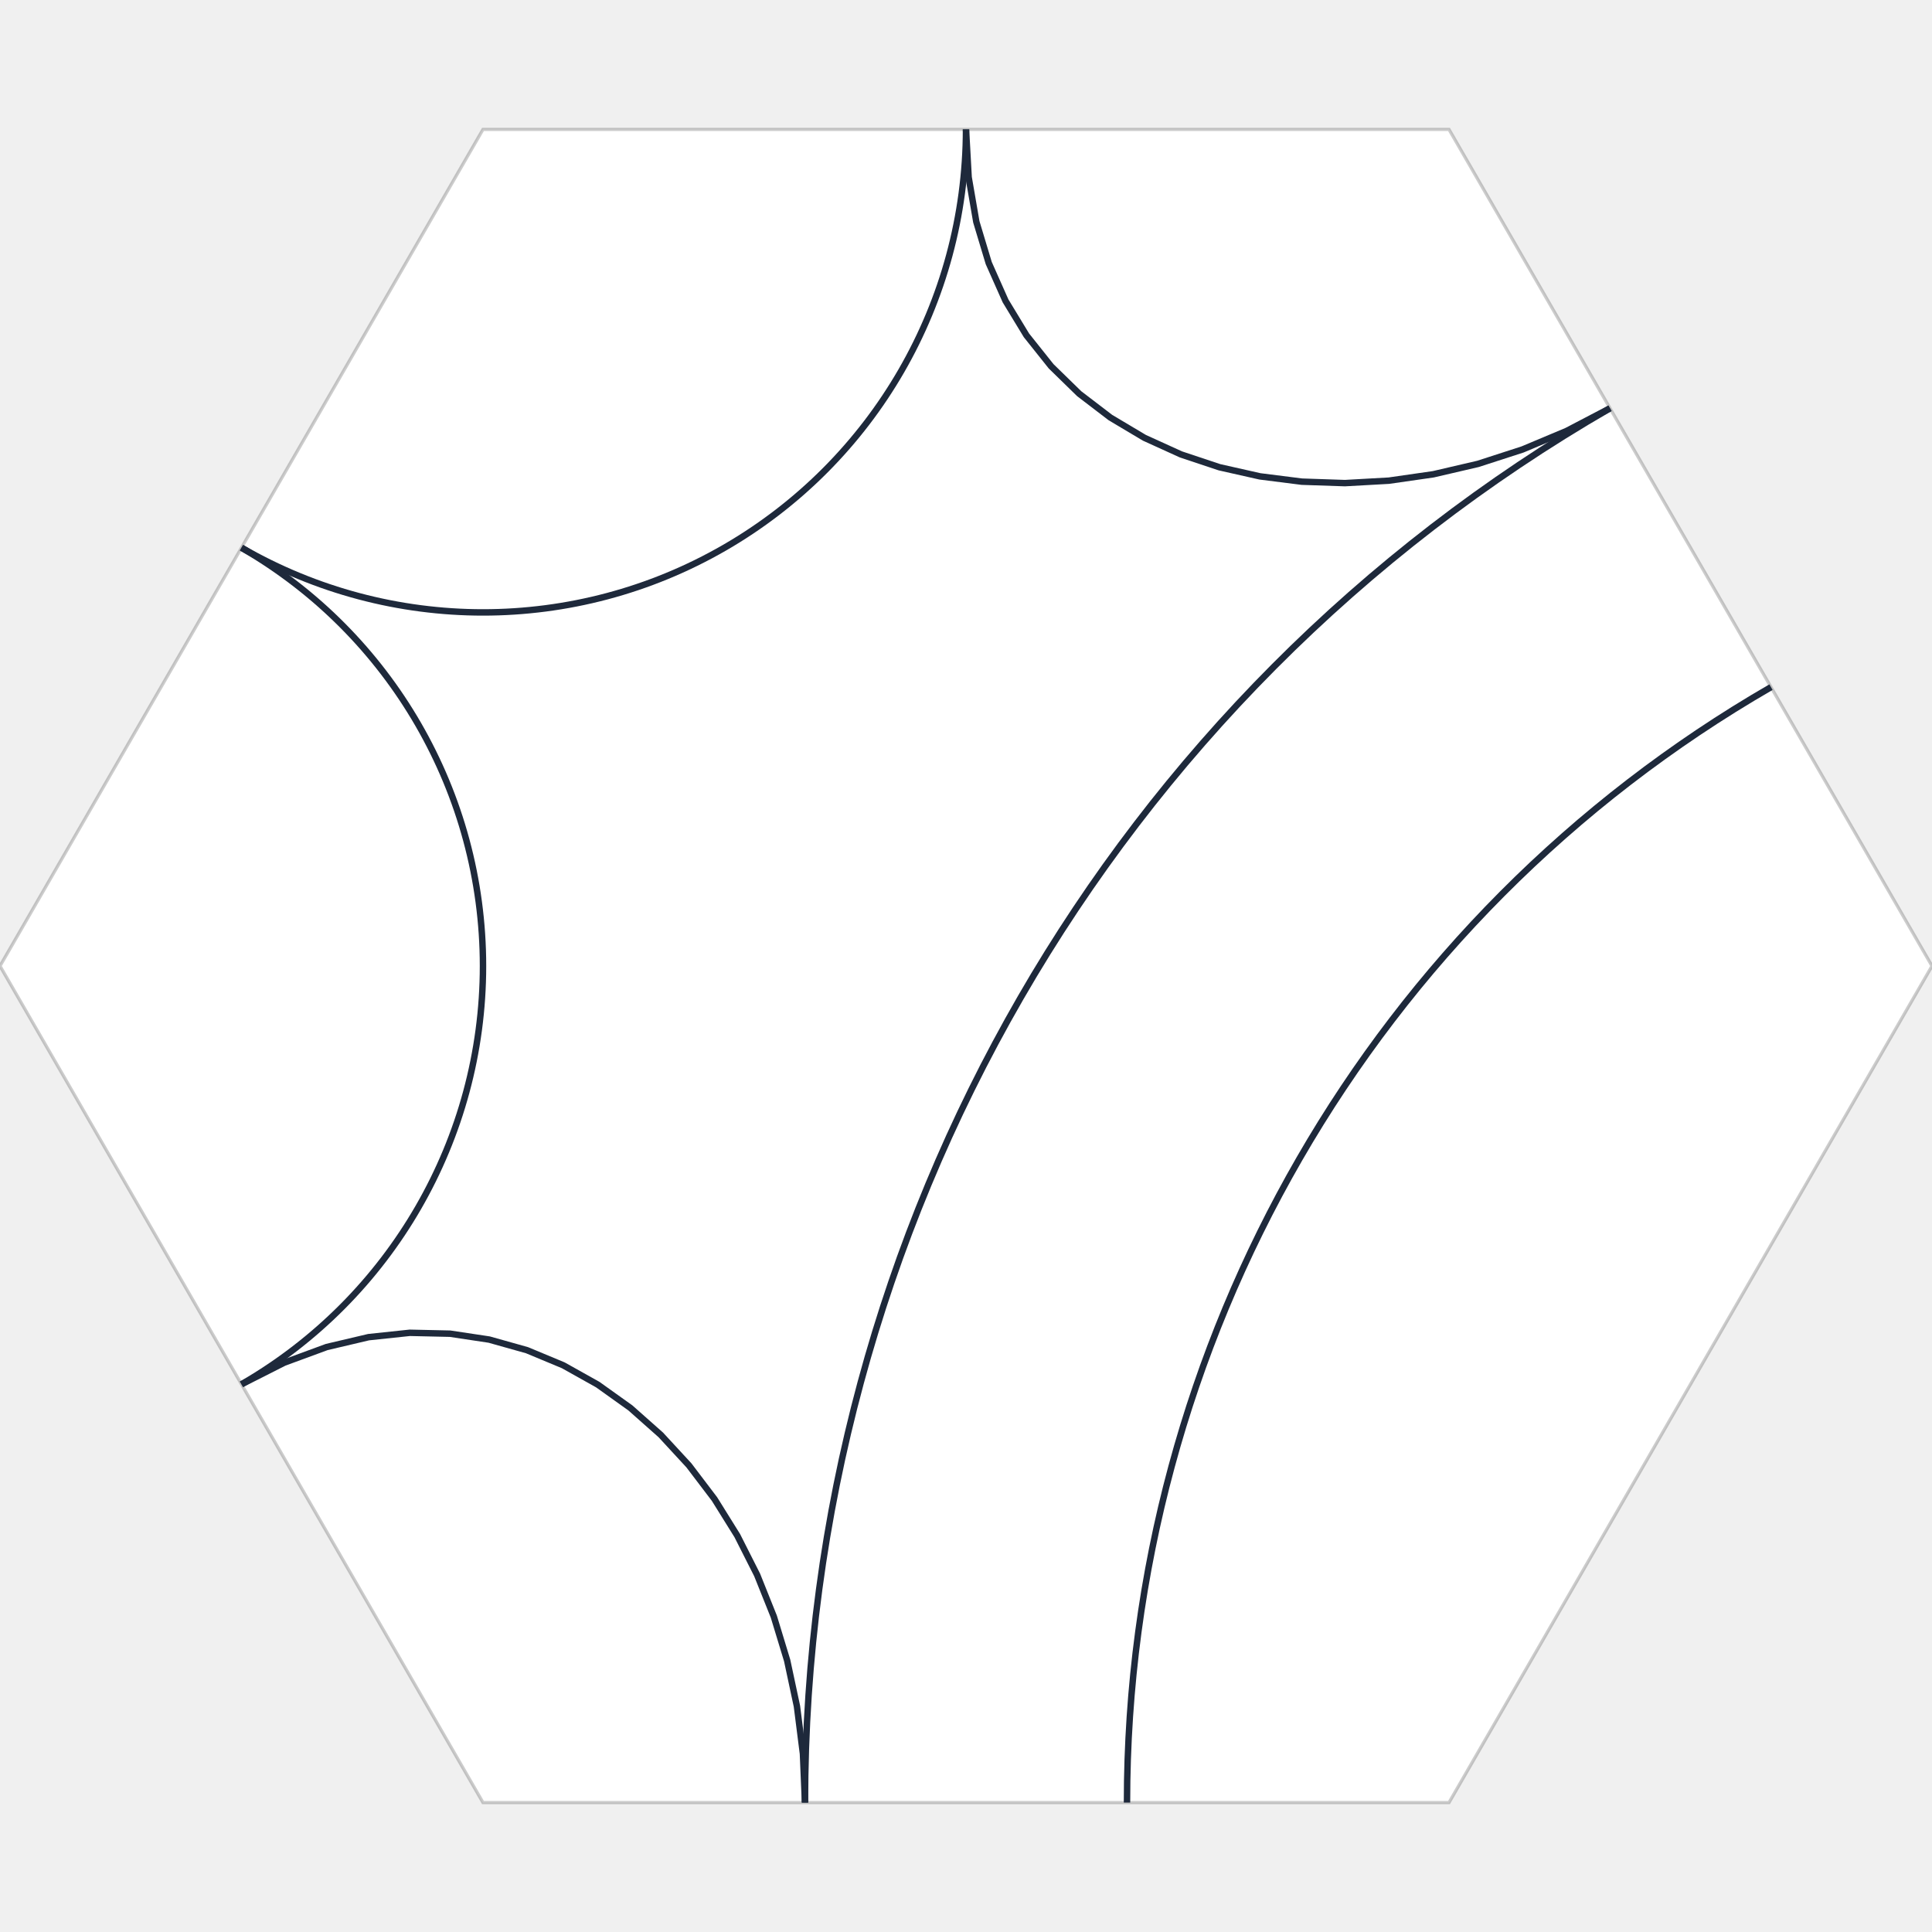
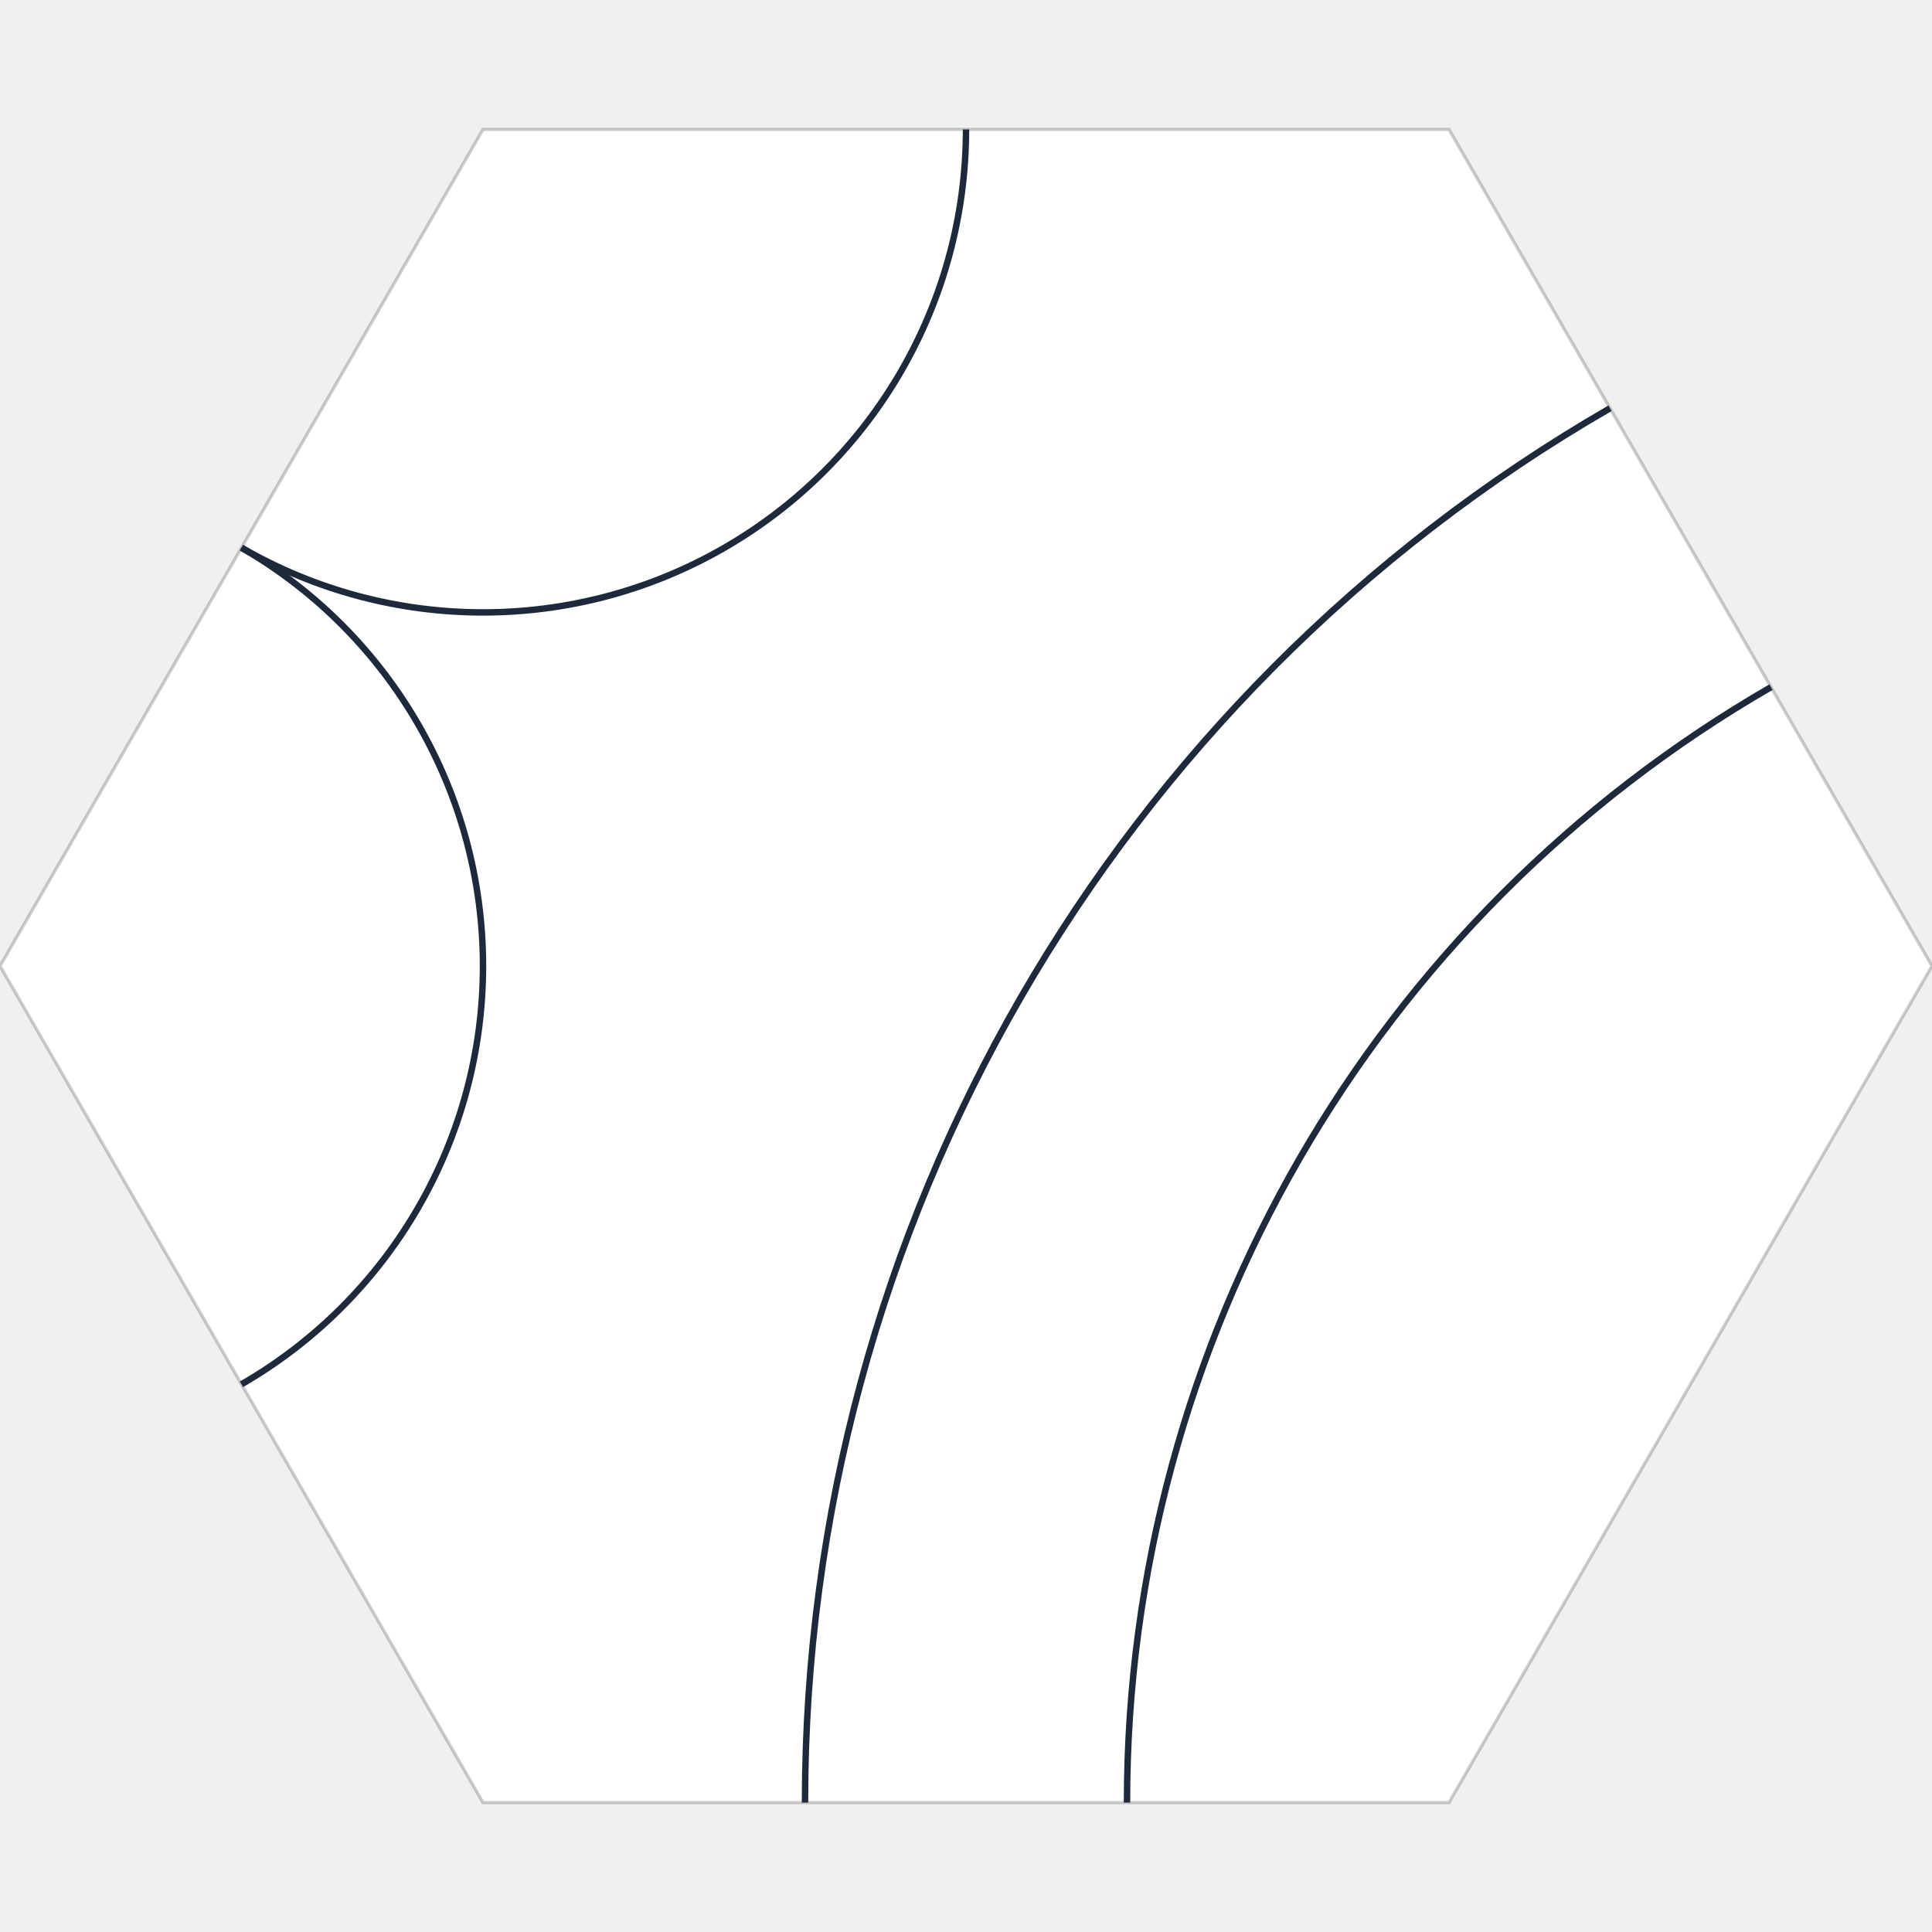
<svg xmlns="http://www.w3.org/2000/svg" class="bg-white cursor-crosshair rounded-xl shadow-xl border border-slate-200 s-BgHh72J5KvB0" viewBox="0 0 600 600" width="600" height="600">
  <polygon id="border-polygon" fill="white" stroke="#00000033" stroke-width="1" class="s-BgHh72J5KvB0" points="450,40.192 600,300 450,559.808 150,559.808 0,300 150,40.192" />
  <defs class="s-BgHh72J5KvB0">
    <clipPath class="s-BgHh72J5KvB0" id="polygon-clip-6">
      <polygon class="s-BgHh72J5KvB0" points="450,40.192 600,300 450,559.808 150,559.808 0,300 150,40.192" />
    </clipPath>
  </defs>
  <g class="s-BgHh72J5KvB0" clip-path="url(#polygon-clip-6)">
-     <path fill="none" stroke="#1e293b" stroke-width="2" stroke-linecap="round" stroke-linejoin="round" class="s-BgHh72J5KvB0" d="M 300 40.192 L 300.818 55.052 L 303.205 68.892 L 307.06 81.696 L 312.284 93.451 L 318.775 104.141 L 326.434 113.752 L 335.159 122.269 L 344.851 129.679 L 355.41 135.965 L 366.734 141.113 L 378.723 145.109 L 391.277 147.938 L 404.296 149.585 L 417.679 150.036 L 431.325 149.275 L 445.135 147.289 L 459.008 144.063 L 472.843 139.582 L 486.541 133.83 L 500 126.795" />
+     <path fill="none" stroke="#1e293b" stroke-width="2" stroke-linecap="round" stroke-linejoin="round" class="s-BgHh72J5KvB0" d="M 75 429.904 A 150 150 0 0 0 75 170.096" />
+     <path fill="none" stroke="#1e293b" stroke-width="2" stroke-linecap="round" stroke-linejoin="round" class="s-BgHh72J5KvB0" d="M 75 170.096 A 150 150 0 0 0 300 40.192" />
    <path fill="none" stroke="#1e293b" stroke-width="2" stroke-linecap="round" stroke-linejoin="round" class="s-BgHh72J5KvB0" d="M 500 126.795 A 500 500 0 0 0 250 559.808" />
    <path fill="none" stroke="#1e293b" stroke-width="2" stroke-linecap="round" stroke-linejoin="round" class="s-BgHh72J5KvB0" d="M 350 559.808 A 400 400 0 0 1 550 213.397" />
-     <path fill="none" stroke="#1e293b" stroke-width="2" stroke-linecap="round" stroke-linejoin="round" class="s-BgHh72J5KvB0" d="M 300 40.192 A 150 150 0 0 1 75 170.096" />
-     <path fill="none" stroke="#1e293b" stroke-width="2" stroke-linecap="round" stroke-linejoin="round" class="s-BgHh72J5KvB0" d="M 75 170.096 A 150 150 0 0 1 75 429.904" />
-     <path fill="none" stroke="#1e293b" stroke-width="2" stroke-linecap="round" stroke-linejoin="round" class="s-BgHh72J5KvB0" d="M 75 429.904 L 88.278 423.182 L 101.457 418.33 L 114.473 415.266 L 127.265 413.913 L 139.769 414.189 L 151.921 416.016 L 163.66 419.314 L 174.923 424.003 L 185.646 430.004 L 195.766 437.237 L 205.222 445.622 L 213.949 455.079 L 221.884 465.53 L 228.966 476.895 L 235.131 489.093 L 240.316 502.046 L 244.459 515.673 L 247.495 529.896 L 249.363 544.634 L 250 559.808" />
  </g>
</svg>
